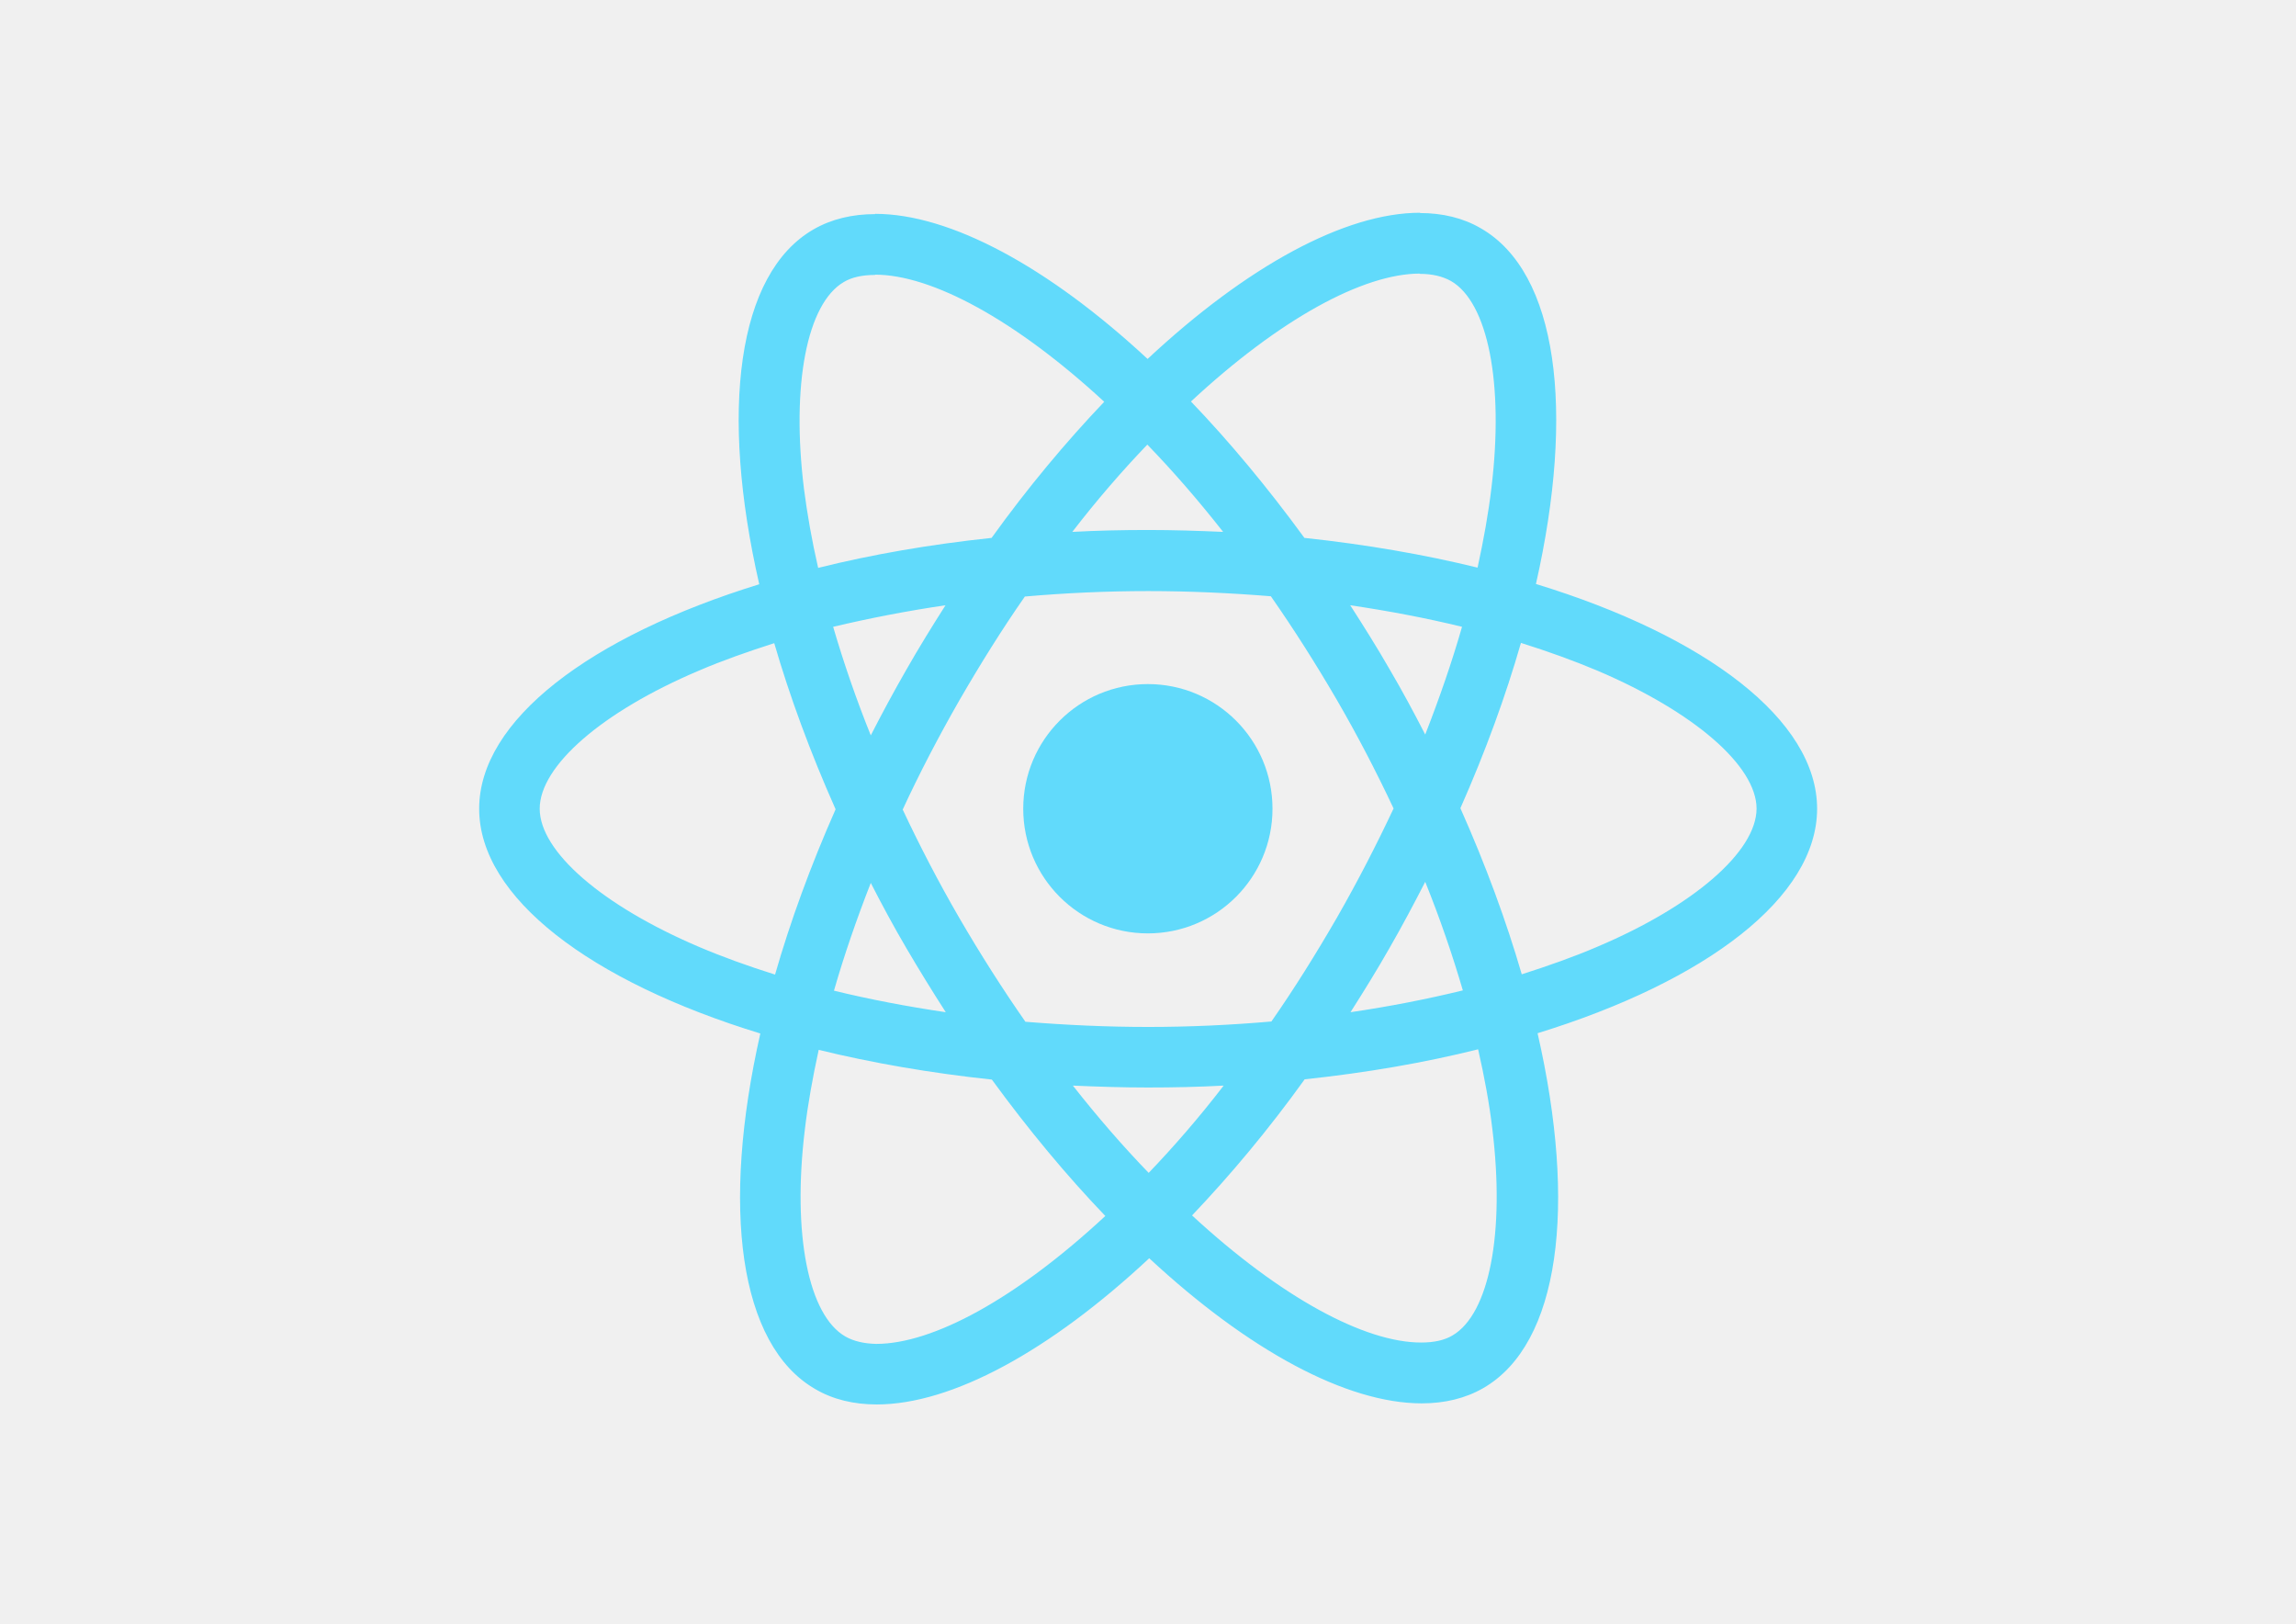
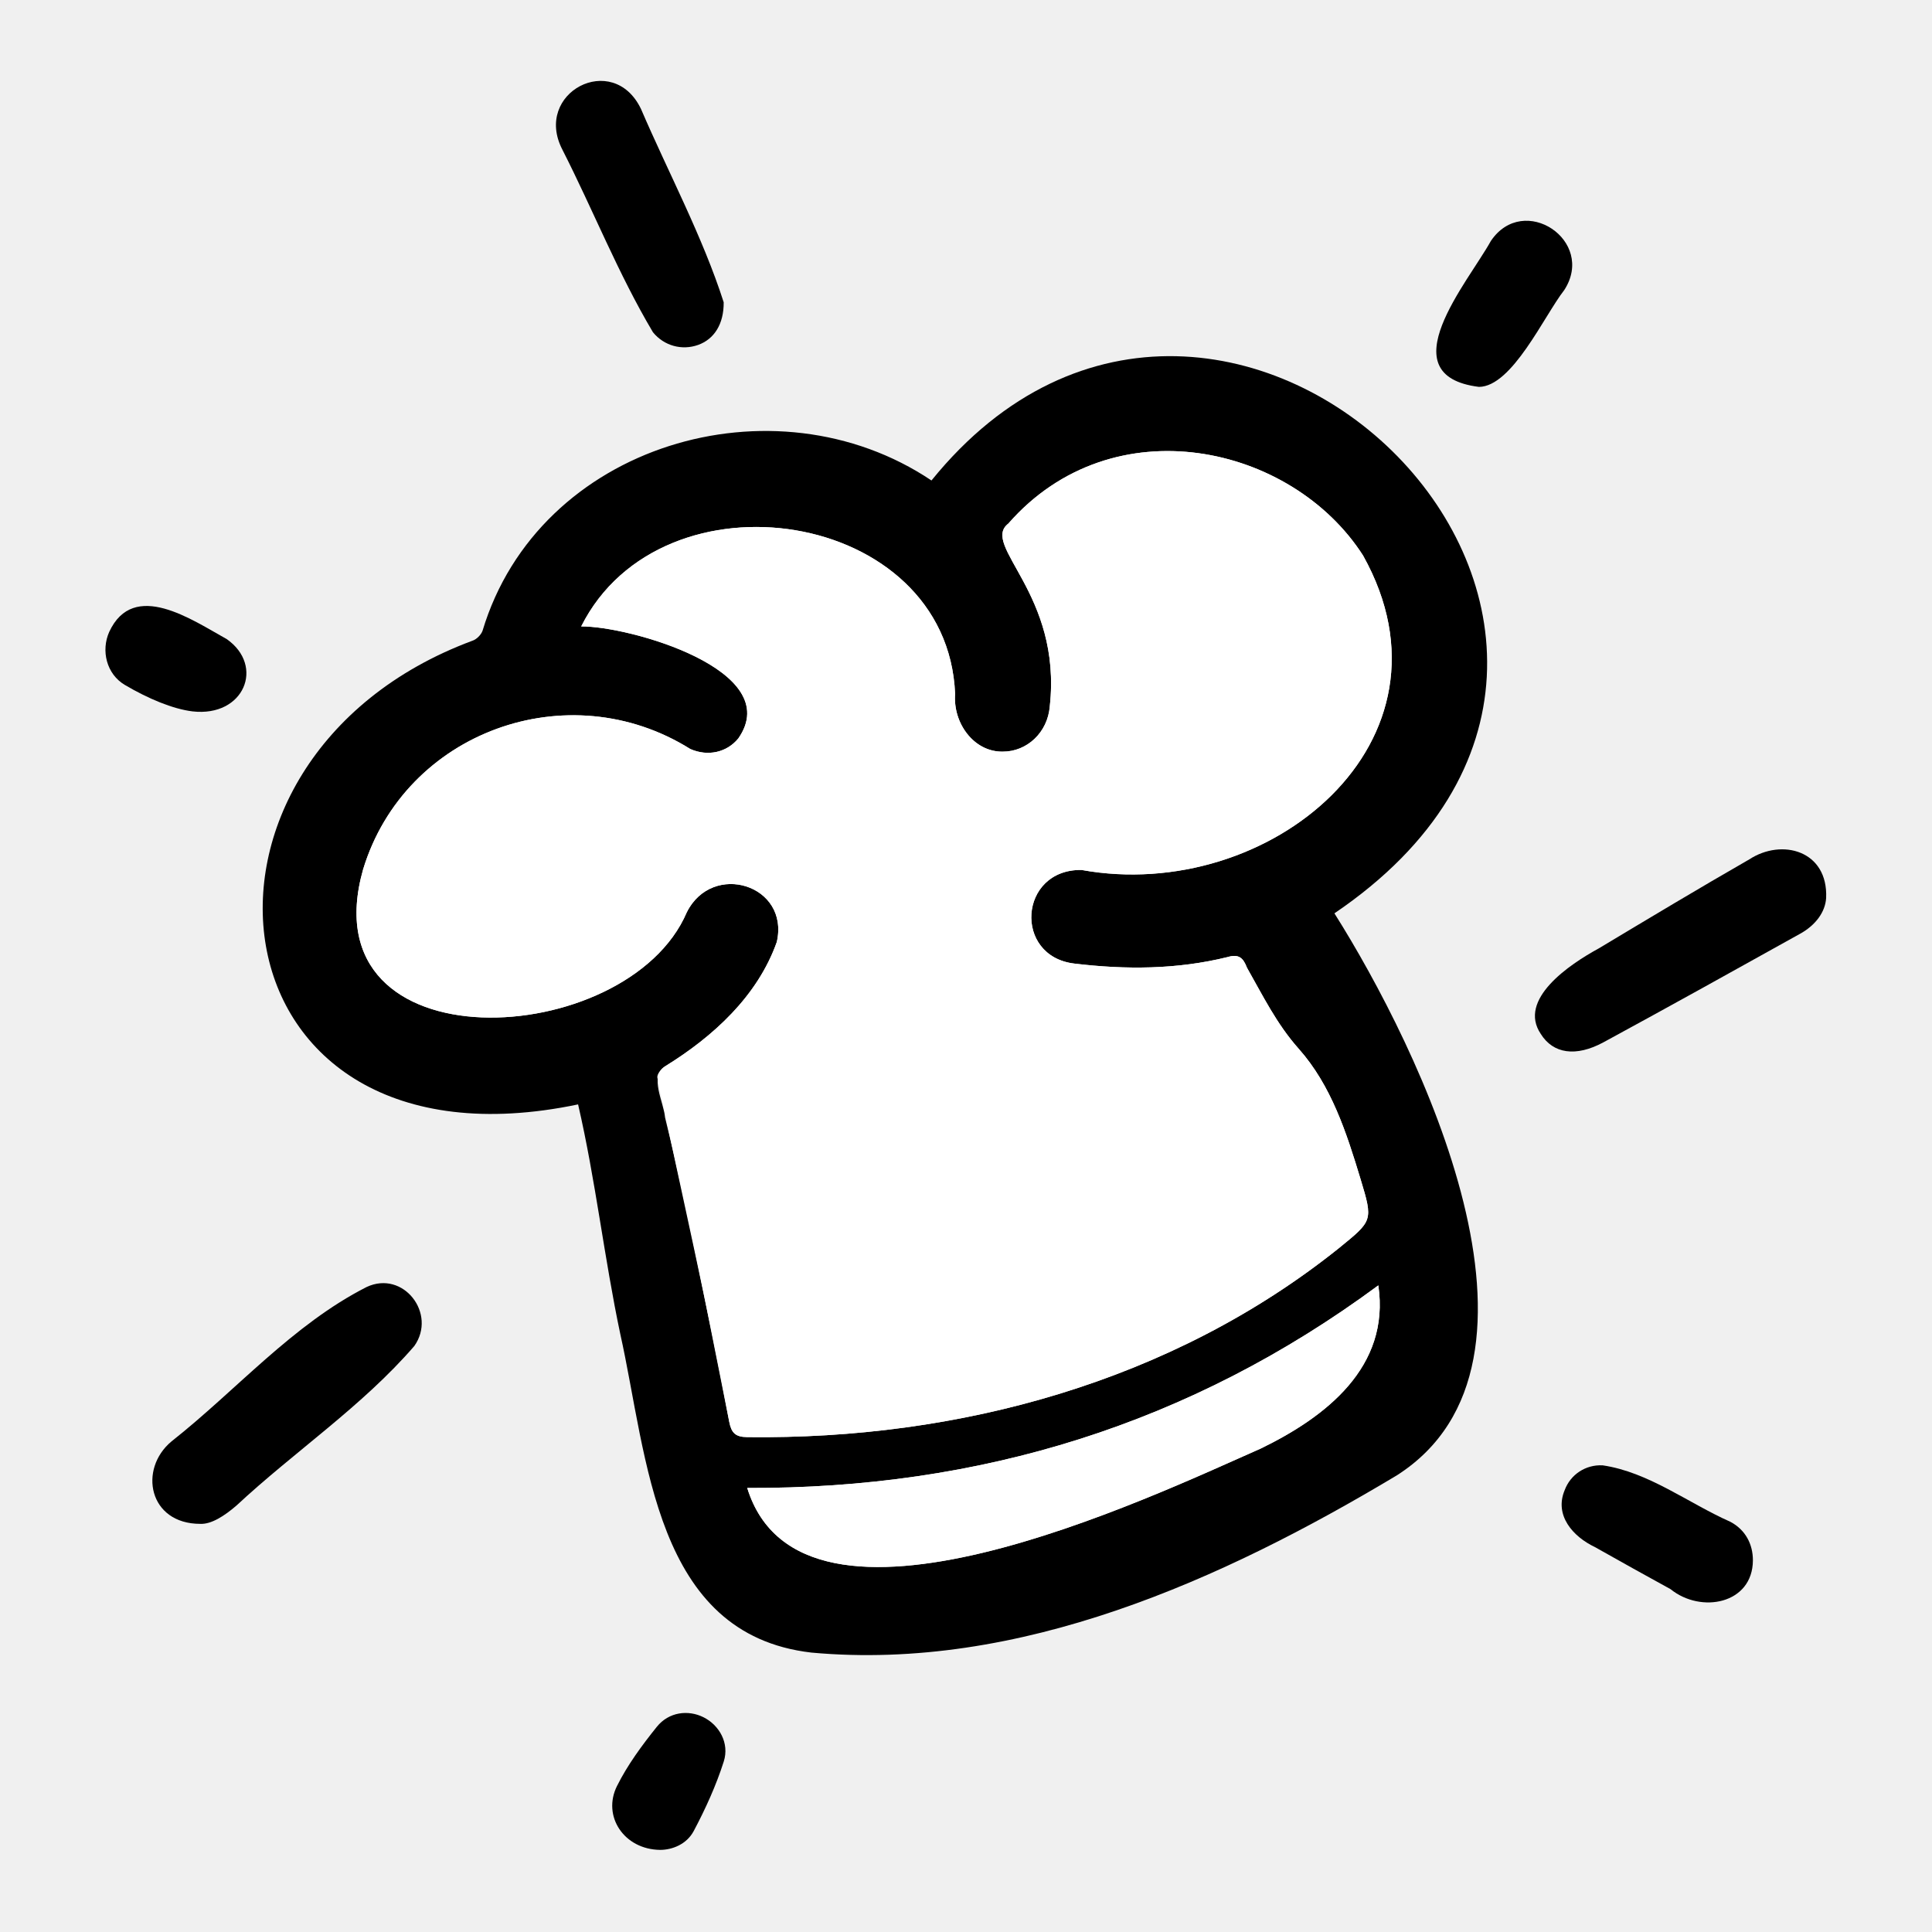
- <svg xmlns="http://www.w3.org/2000/svg" viewBox="0 0 841.9 595.3">
-   <g fill="#61DAFB">
-     <path d="M666.3 296.5c0-32.5-40.7-63.3-103.1-82.4 14.4-63.6 8-114.2-20.2-130.4-6.5-3.8-14.1-5.6-22.4-5.6v22.3c4.6 0 8.3.9 11.4 2.6 13.6 7.8 19.5 37.5 14.9 75.7-1.1 9.4-2.9 19.3-5.1 29.4-19.6-4.8-41-8.5-63.5-10.9-13.5-18.5-27.5-35.3-41.6-50 32.6-30.3 63.2-46.9 84-46.9V78c-27.5 0-63.5 19.6-99.9 53.6-36.4-33.8-72.4-53.2-99.9-53.2v22.3c20.7 0 51.4 16.5 84 46.6-14 14.7-28 31.4-41.3 49.9-22.6 2.4-44 6.1-63.6 11-2.3-10-4-19.7-5.2-29-4.7-38.2 1.1-67.9 14.6-75.8 3-1.8 6.9-2.6 11.5-2.6V78.5c-8.4 0-16 1.8-22.6 5.6-28.1 16.2-34.4 66.7-19.9 130.1-62.2 19.2-102.7 49.9-102.7 82.3 0 32.5 40.7 63.3 103.1 82.4-14.4 63.6-8 114.2 20.2 130.4 6.5 3.8 14.1 5.6 22.5 5.6 27.5 0 63.5-19.6 99.9-53.6 36.4 33.8 72.4 53.2 99.9 53.2 8.4 0 16-1.8 22.6-5.6 28.1-16.2 34.4-66.7 19.9-130.1 62-19.1 102.5-49.9 102.5-82.3zm-130.2-66.7c-3.7 12.9-8.3 26.2-13.5 39.5-4.1-8-8.4-16-13.1-24-4.6-8-9.5-15.8-14.4-23.4 14.2 2.1 27.9 4.7 41 7.9zm-45.8 106.5c-7.8 13.5-15.8 26.3-24.1 38.2-14.9 1.3-30 2-45.2 2-15.1 0-30.2-.7-45-1.9-8.3-11.9-16.4-24.6-24.2-38-7.6-13.1-14.5-26.4-20.8-39.8 6.2-13.4 13.2-26.8 20.7-39.9 7.8-13.5 15.8-26.3 24.1-38.2 14.9-1.3 30-2 45.2-2 15.1 0 30.2.7 45 1.9 8.3 11.9 16.4 24.6 24.2 38 7.6 13.1 14.5 26.4 20.8 39.8-6.3 13.4-13.2 26.8-20.7 39.9zm32.3-13c5.4 13.4 10 26.8 13.8 39.8-13.1 3.2-26.9 5.9-41.2 8 4.9-7.7 9.8-15.6 14.4-23.7 4.6-8 8.9-16.1 13-24.1zM421.2 430c-9.3-9.6-18.6-20.3-27.8-32 9 .4 18.2.7 27.5.7 9.4 0 18.7-.2 27.8-.7-9 11.7-18.3 22.4-27.5 32zm-74.4-58.9c-14.2-2.1-27.9-4.7-41-7.9 3.7-12.9 8.3-26.2 13.5-39.5 4.1 8 8.4 16 13.1 24 4.7 8 9.5 15.8 14.4 23.4zM420.7 163c9.3 9.6 18.6 20.3 27.8 32-9-.4-18.2-.7-27.5-.7-9.4 0-18.7.2-27.8.7 9-11.7 18.3-22.4 27.5-32zm-74 58.9c-4.9 7.7-9.8 15.6-14.4 23.7-4.6 8-8.9 16-13 24-5.4-13.4-10-26.8-13.8-39.8 13.1-3.1 26.9-5.8 41.2-7.9zm-90.5 125.2c-35.4-15.1-58.3-34.9-58.3-50.6 0-15.7 22.9-35.6 58.3-50.6 8.6-3.7 18-7 27.7-10.1 5.7 19.6 13.2 40 22.5 60.9-9.2 20.8-16.6 41.1-22.2 60.6-9.9-3.1-19.3-6.5-28-10.2zM310 490c-13.6-7.8-19.5-37.5-14.9-75.7 1.1-9.4 2.9-19.3 5.1-29.4 19.6 4.8 41 8.5 63.5 10.9 13.5 18.5 27.5 35.3 41.6 50-32.6 30.3-63.2 46.9-84 46.9-4.5-.1-8.3-1-11.3-2.7zm237.2-76.2c4.7 38.2-1.1 67.9-14.6 75.8-3 1.8-6.9 2.6-11.5 2.6-20.7 0-51.4-16.5-84-46.6 14-14.7 28-31.4 41.3-49.9 22.6-2.4 44-6.1 63.6-11 2.3 10.1 4.1 19.8 5.2 29.1zm38.5-66.7c-8.6 3.7-18 7-27.7 10.1-5.7-19.6-13.2-40-22.5-60.9 9.2-20.8 16.6-41.1 22.2-60.6 9.9 3.1 19.3 6.5 28.1 10.2 35.4 15.1 58.3 34.9 58.3 50.6-.1 15.7-23 35.6-58.4 50.6zM320.8 78.4z" />
-     <circle cx="420.9" cy="296.5" r="45.7" />
-     <path d="M520.5 78.1z" />
+ <svg xmlns="http://www.w3.org/2000/svg" viewBox="0 0 960 960" fill="none">
+   <g id="SVGRepo_bgCarrier" stroke-width="0" />
+   <g id="SVGRepo_tracerCarrier" stroke-linecap="round" stroke-linejoin="round" />
+   <g id="SVGRepo_iconCarrier">
+     <path d="M462.845 238.751C608.272 59.062 868.192 314.774 663.067 453.832C704.924 520.181 781.81 677.054 694.09 733.093C607.167 785.186 506.403 830.604 403.146 821.158C325 812.109 321.856 723.932 308.217 662.877C300.22 625.03 295.954 586.416 287.25 548.769C101.408 587.657 76.991 377.001 234.728 318.38C236.769 317.745 239.062 315.442 239.781 313.401C267.643 220.718 384.616 186.295 462.845 238.751ZM288.796 311.268C312.331 311.029 390.539 332.934 366.868 366.925C361.173 373.897 351.777 376.023 343.019 372.185C282.31 334.175 201.202 363.569 180.421 432.023C152.495 530.688 311.819 522.314 341.27 453.293C354.047 427.784 392.436 439.692 385.994 468.051C376.461 494.977 354.36 515.11 330.526 529.819C322.398 534.748 329.879 547.678 330.453 555.267C342.772 605.319 352.184 656.015 362.368 706.535C363.437 711.951 365.394 714.056 371.314 714.092C476.267 715.393 582.157 686.679 665.139 620.318C682.074 606.506 682.382 606.778 676.05 585.874C669.037 562.72 661.5 539.321 645.279 521.079C634.337 508.774 627.466 494.672 619.605 480.831C617.704 475.995 615.641 473.912 610.004 475.559C584.884 481.766 559.344 481.874 533.839 478.799C503.39 475.193 506.238 431.905 537.379 432.277C630.447 449.229 729.016 368.391 677.307 276.05C642.017 220.903 552.954 200.795 501.027 260.169C486.978 270.728 527.809 295.239 521.637 350.894C520.631 364.004 510.23 373.559 498.196 373.485C483.931 373.68 473.486 359.363 474.587 344.811C470.776 252.698 328.94 231.236 288.796 311.268ZM684.879 638.7C591.409 707.765 486.884 739.793 371.296 739.368C398.406 826.971 571.138 744.162 626.436 719.785C658.685 704.126 690.885 679.298 684.879 638.7Z" fill="#000000" />
+     <path d="M99.572 757.195C73.853 757.242 68.657 729.975 85.256 716.192C117.465 690.775 145.362 658.216 182.179 639.502C200.43 630.953 217.2 652.783 205.874 668.819C180.098 698.678 146.377 721.205 117.498 748.097C111.428 753.336 105.009 757.417 99.572 757.195Z" fill="#000000" />
+     <path d="M907.398 446.191C906.987 453.105 902.253 459.639 894.58 463.911C862.054 482.021 829.522 500.127 796.803 517.885C782.966 525.395 771.698 523.523 765.623 513.784C754.02 496.642 779.704 479.261 794.467 471.224C819.303 456.327 844.135 441.412 869.252 426.999C885.474 416.421 908.413 422.681 907.398 446.191Z" fill="#000000" />
+     <path d="M359.597 150.197C359.69 161.116 354.812 168.556 346.897 171.389C338.937 174.238 330.015 171.911 324.464 165.115C307.245 136.189 294.732 104.402 279.444 74.358C264.783 46.115 304.559 25.118 318.492 54.115C332.119 85.81 349.112 117.53 359.597 150.197Z" fill="#000000" />
+     <path d="M871.006 775.347C870.901 797.017 845.223 801.927 830.057 789.629C817.515 782.723 804.977 775.808 792.524 768.742C781.64 763.583 772.183 753.015 777.495 740.412C780.346 732.76 787.793 727.68 796.351 728.116C819.265 731.488 838.859 746.885 859.808 756.174C867.393 760.174 871.034 767.422 871.006 775.347Z" fill="#000000" />
+     <path d="M734.891 192.242C689.425 186.564 729.513 140.188 740.813 119.716C757.112 95.567 793.141 119.582 777.277 144.12C767.279 156.921 751.399 192.109 734.891 192.242Z" fill="#000000" />
+     <path d="M328.049 919.198C310.014 919.008 299.148 902.379 306.568 887.487C311.809 876.969 318.982 867.236 326.383 858.029C332.323 850.639 341.939 849.477 349.567 853.292C357.393 857.206 362.558 866.125 359.623 875.324C355.83 887.211 350.574 898.765 344.715 909.808C341.144 916.537 333.862 919.195 328.049 919.198Z" fill="#000000" />
+     <path d="M95.665 353.486C85.856 352.297 73.508 347.107 62.059 340.351C52.84 334.911 50.153 323.234 54.259 314.004C66.391 287.797 95.517 308.074 112.676 317.575C131.644 330.888 121.348 356.419 95.665 353.486Z" fill="#000000" />
+     <path d="M288.794 311.265C328.944 231.254 470.772 252.672 474.586 344.809C473.47 359.384 483.942 373.653 498.194 373.48C510.228 373.555 520.629 364 521.637 350.889C527.793 294.788 487.029 271.312 501.022 260.166C552.95 200.791 642.014 220.899 677.306 276.05C728.878 368.554 630.622 449.123 537.373 432.269C506.163 431.905 503.458 475.211 533.837 478.796C559.341 481.871 584.88 481.763 610.001 475.555C615.525 473.886 617.827 476.019 619.6 480.828C627.462 494.668 634.333 508.771 645.275 521.076C661.497 539.318 669.033 562.717 676.046 585.871C682.378 606.775 682.069 606.503 665.134 620.313C582.167 686.682 476.251 715.387 371.31 714.09C365.389 714.053 363.432 711.948 362.363 706.532C351.712 649.227 338.509 592.394 326.628 535.398C326.431 533.671 328.685 530.912 330.522 529.815C354.344 515.119 376.465 494.967 385.991 468.048C392.47 439.665 353.972 427.814 341.27 453.294C311.837 522.311 152.461 530.68 180.411 432.015C201.22 363.581 282.277 334.151 343.017 372.185C351.774 376.02 361.168 373.894 366.863 366.921C390.517 333.054 312.611 311.051 288.794 311.265Z" fill="white" />
+     <path d="M684.88 638.699C690.86 679.309 658.709 704.115 626.435 719.779C571.164 744.104 398.557 827.017 371.297 739.367C486.885 739.792 591.41 707.764 684.88 638.699Z" fill="white" />
  </g>
</svg>
